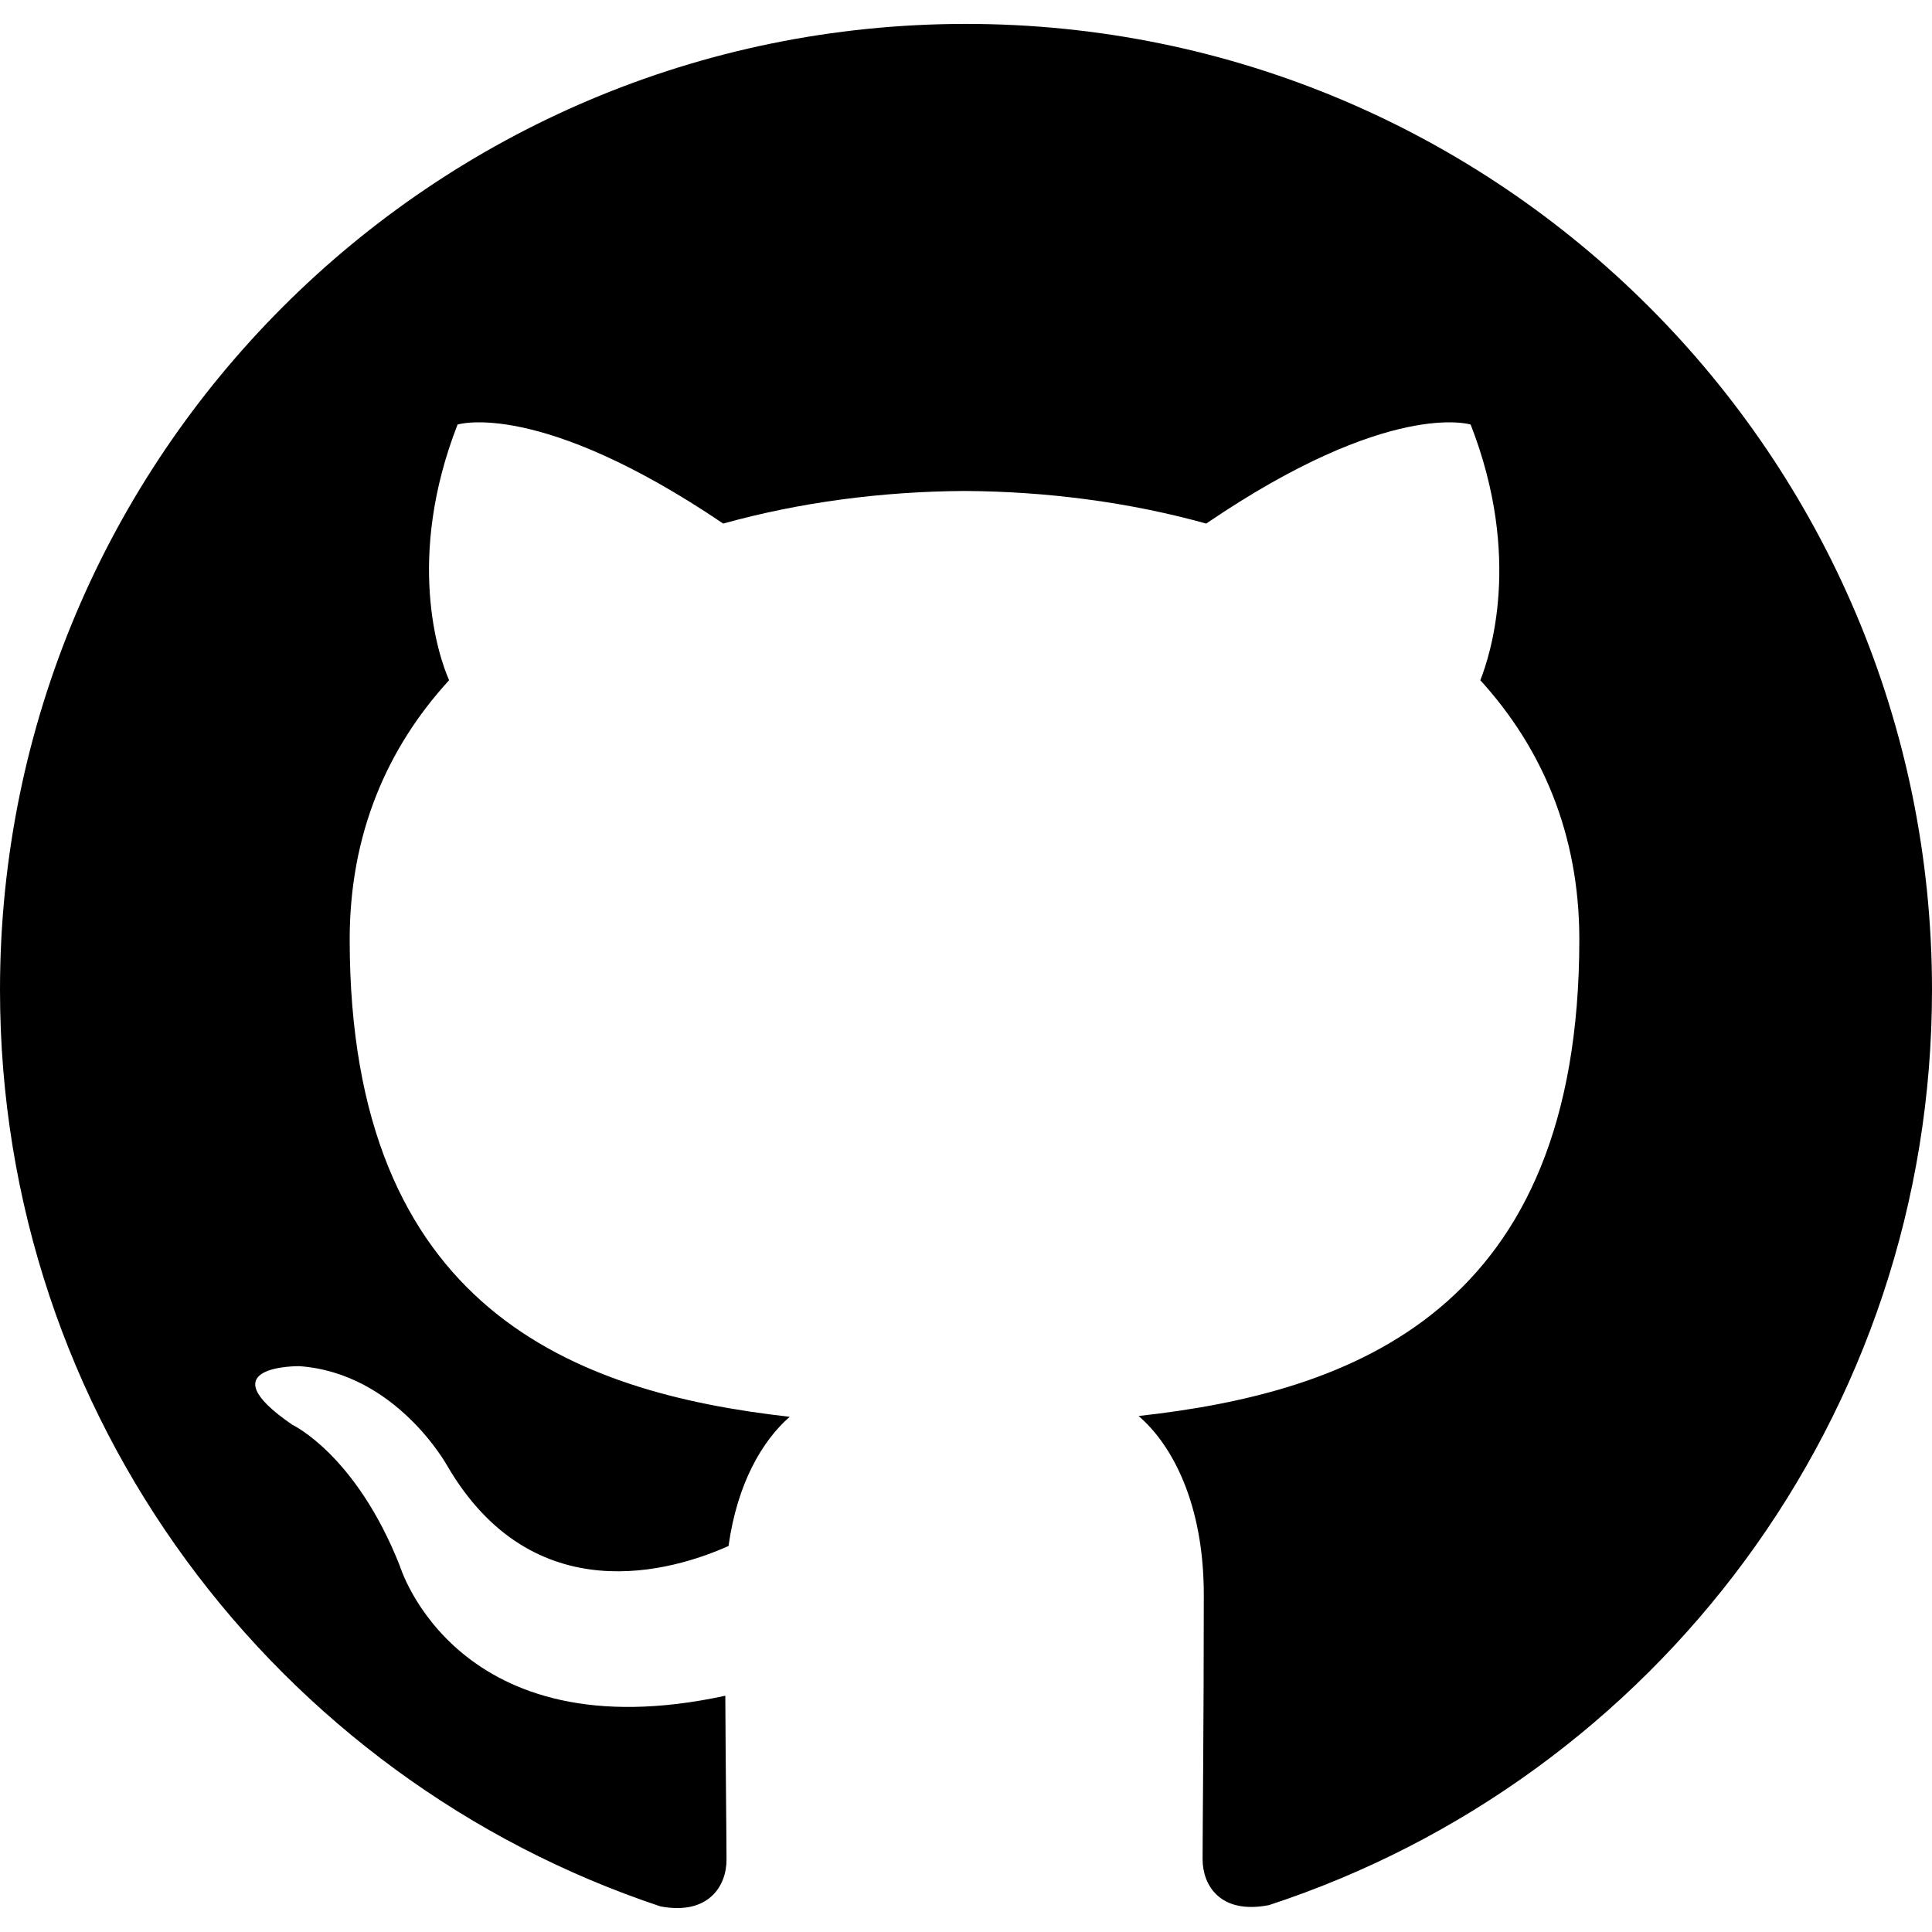
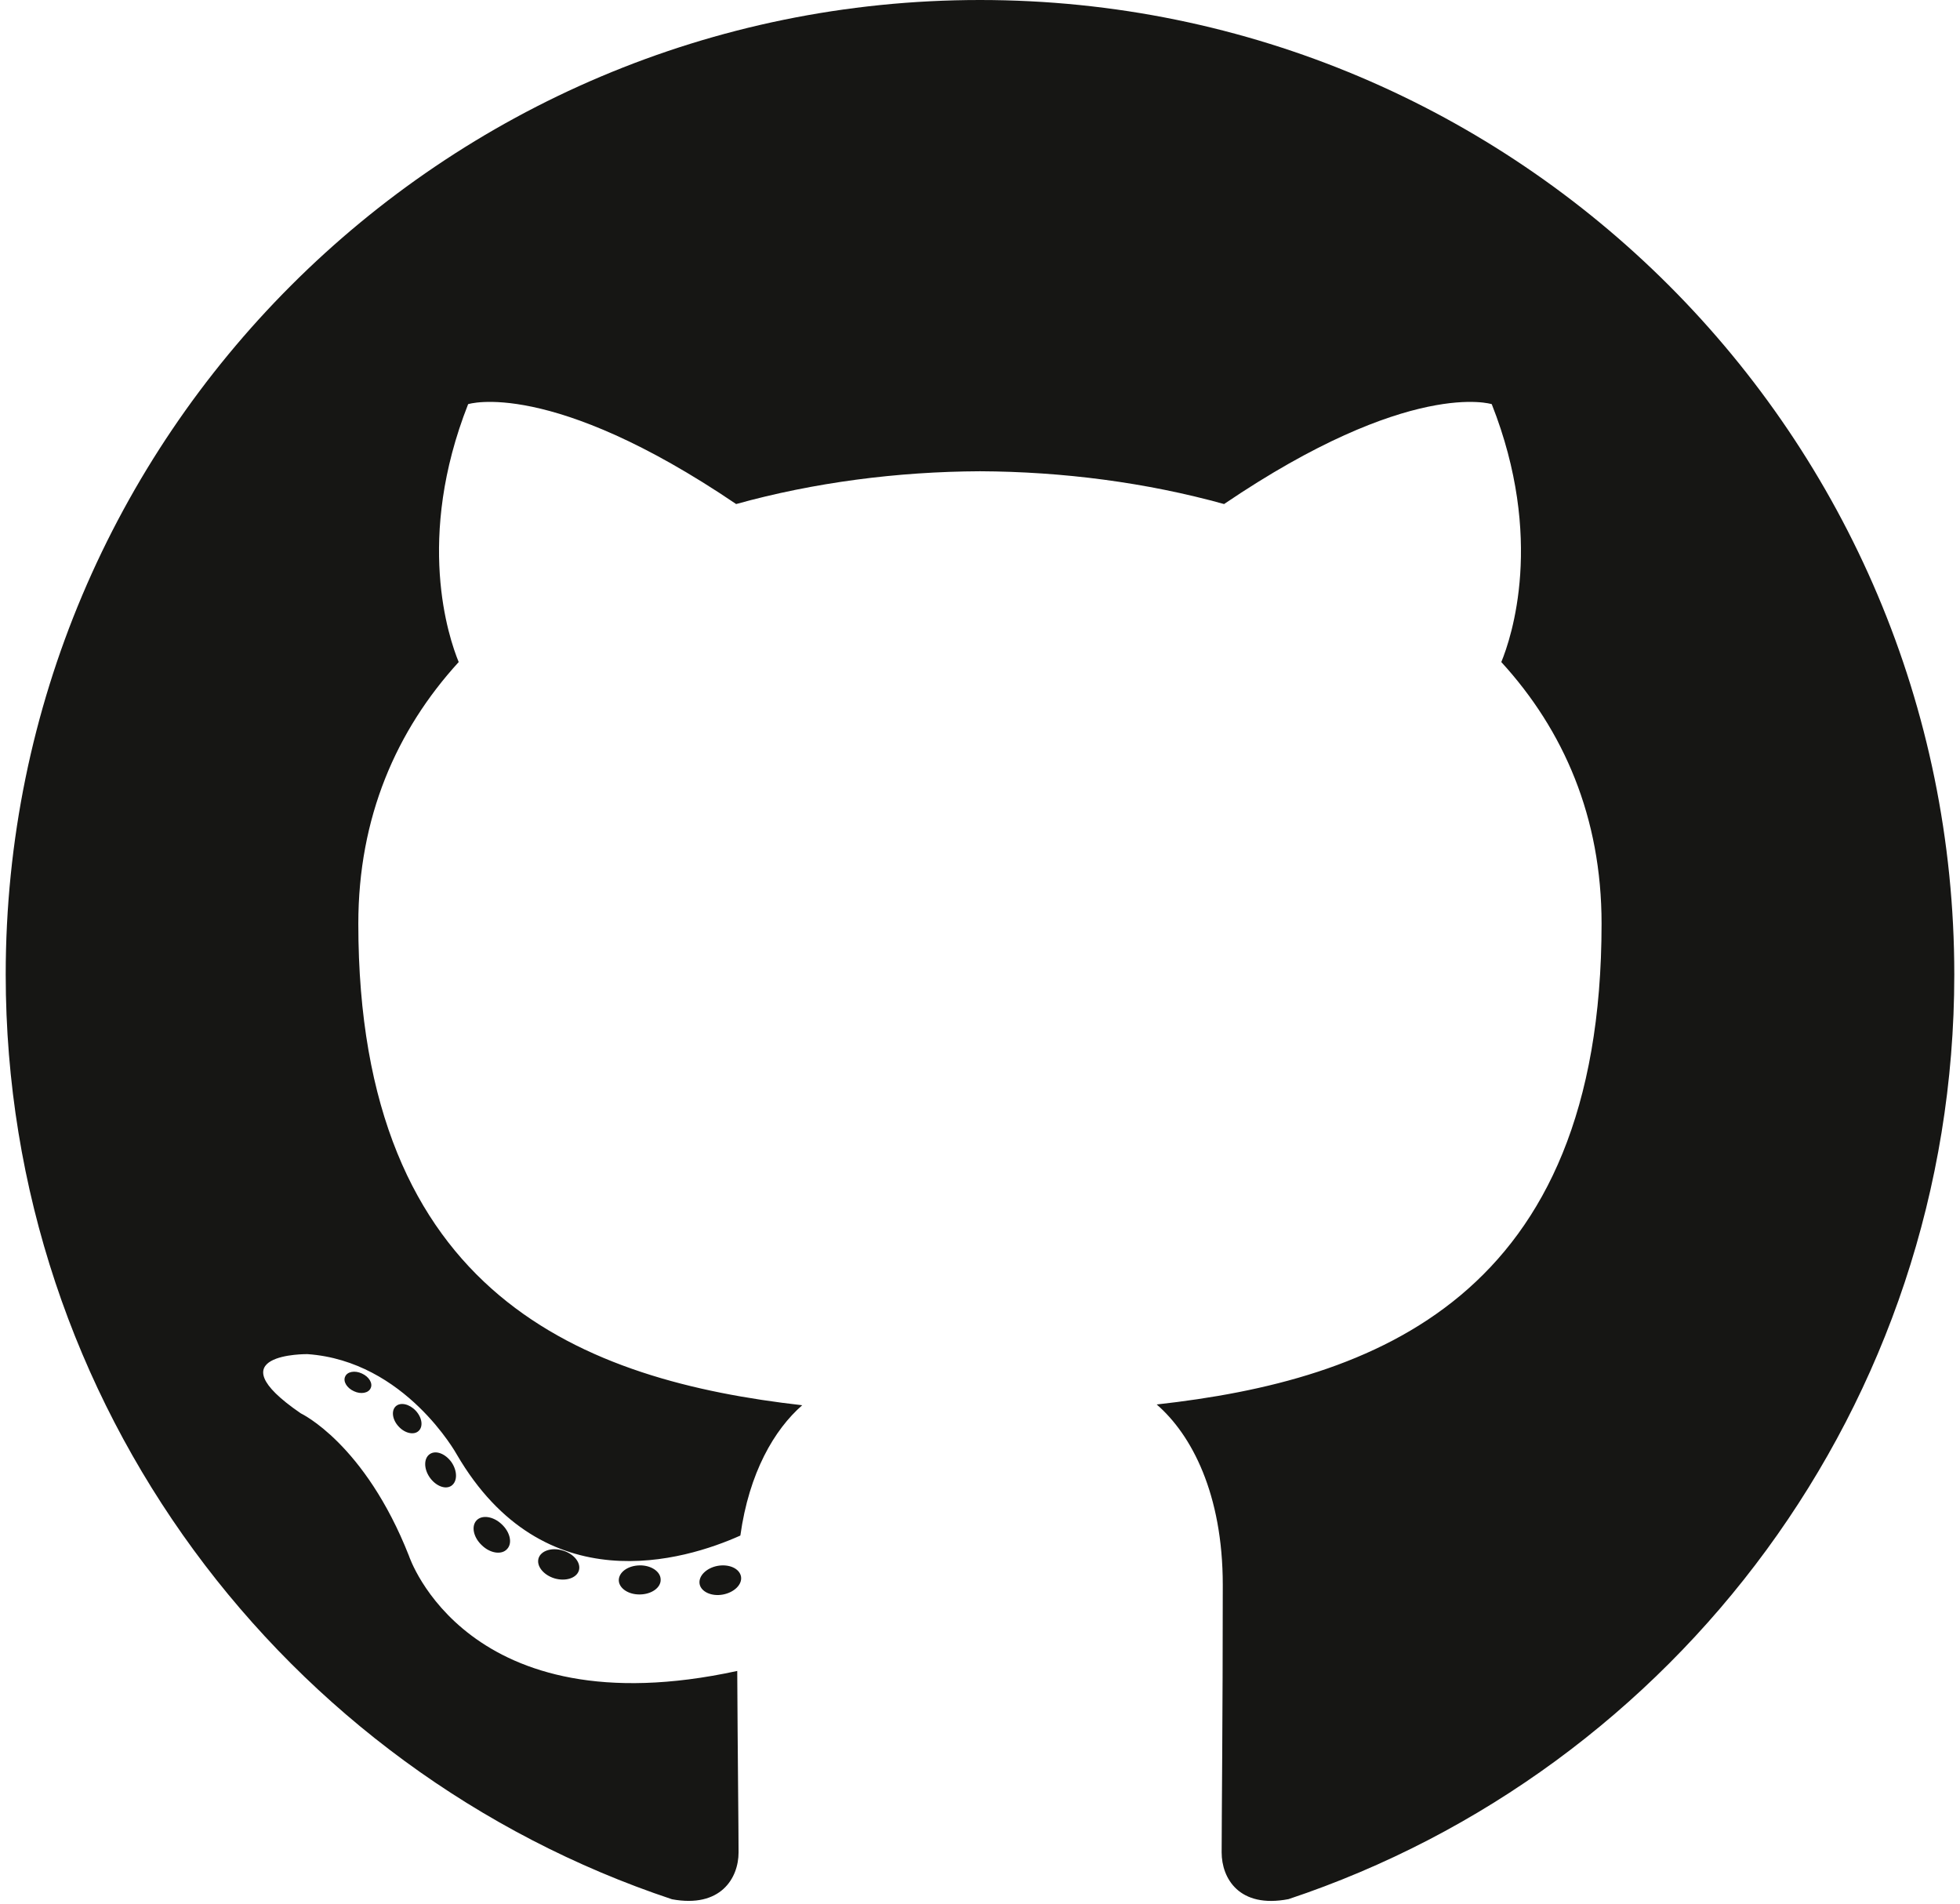
- <svg xmlns="http://www.w3.org/2000/svg" width="1em" height="1em" viewBox="0 0 24 24">
-   <path fill="currentColor" d="M12 .297c-6.63 0-12 5.373-12 12c0 5.303 3.438 9.8 8.205 11.385c.6.113.82-.258.82-.577c0-.285-.01-1.04-.015-2.04c-3.338.724-4.042-1.61-4.042-1.61C4.422 18.07 3.633 17.7 3.633 17.7c-1.087-.744.084-.729.084-.729c1.205.084 1.838 1.236 1.838 1.236c1.07 1.835 2.809 1.305 3.495.998c.108-.776.417-1.305.76-1.605c-2.665-.3-5.466-1.332-5.466-5.93c0-1.31.465-2.38 1.235-3.22c-.135-.303-.54-1.523.105-3.176c0 0 1.005-.322 3.3 1.23c.96-.267 1.98-.399 3-.405c1.02.006 2.04.138 3 .405c2.28-1.552 3.285-1.23 3.285-1.23c.645 1.653.24 2.873.12 3.176c.765.84 1.23 1.91 1.23 3.22c0 4.61-2.805 5.625-5.475 5.92c.42.36.81 1.096.81 2.22c0 1.606-.015 2.896-.015 3.286c0 .315.21.69.825.57C20.565 22.092 24 17.592 24 12.297c0-6.627-5.373-12-12-12" />
+ <svg xmlns="http://www.w3.org/2000/svg" width="1.03em" height="1em" viewBox="0 0 256 250">
+   <path fill="#161614" d="M128.001 0C57.317 0 0 57.307 0 128.001c0 56.554 36.676 104.535 87.535 121.46c6.397 1.185 8.746-2.777 8.746-6.158c0-3.052-.12-13.135-.174-23.83c-35.61 7.742-43.124-15.103-43.124-15.103c-5.823-14.795-14.213-18.73-14.213-18.73c-11.613-7.944.876-7.78.876-7.78c12.853.902 19.621 13.19 19.621 13.19c11.417 19.568 29.945 13.911 37.249 10.64c1.149-8.272 4.466-13.92 8.127-17.116c-28.431-3.236-58.318-14.212-58.318-63.258c0-13.975 5-25.394 13.188-34.358c-1.329-3.224-5.71-16.242 1.24-33.874c0 0 10.749-3.44 35.21 13.121c10.21-2.836 21.16-4.258 32.038-4.307c10.878.049 21.837 1.47 32.066 4.307c24.431-16.56 35.165-13.12 35.165-13.12c6.967 17.63 2.584 30.65 1.255 33.873c8.207 8.964 13.173 20.383 13.173 34.358c0 49.163-29.944 59.988-58.447 63.157c4.591 3.972 8.682 11.762 8.682 23.704c0 17.126-.148 30.91-.148 35.126c0 3.407 2.304 7.398 8.792 6.14C219.37 232.5 256 184.537 256 128.002C256 57.307 198.691 0 128.001 0m-80.06 182.34c-.282.636-1.283.827-2.194.39c-.929-.417-1.45-1.284-1.15-1.922c.276-.655 1.279-.838 2.205-.399c.93.418 1.46 1.293 1.139 1.931m6.296 5.618c-.61.566-1.804.303-2.614-.591c-.837-.892-.994-2.086-.375-2.66c.63-.566 1.787-.301 2.626.591c.838.903 1 2.088.363 2.66m4.32 7.188c-.785.545-2.067.034-2.86-1.104c-.784-1.138-.784-2.503.017-3.05c.795-.547 2.058-.055 2.861 1.075c.782 1.157.782 2.522-.019 3.08m7.304 8.325c-.701.774-2.196.566-3.29-.49c-1.119-1.032-1.43-2.496-.726-3.27c.71-.776 2.213-.558 3.315.49c1.11 1.03 1.45 2.505.701 3.27m9.442 2.81c-.31 1.003-1.75 1.459-3.199 1.033c-1.448-.439-2.395-1.613-2.103-2.626c.301-1.01 1.747-1.484 3.207-1.028c1.446.436 2.396 1.602 2.095 2.622m10.744 1.193c.036 1.055-1.193 1.93-2.715 1.95c-1.53.034-2.769-.82-2.786-1.86c0-1.065 1.202-1.932 2.733-1.958c1.522-.03 2.768.818 2.768 1.868m10.555-.405c.182 1.03-.875 2.088-2.387 2.37c-1.485.271-2.861-.365-3.05-1.386c-.184-1.056.893-2.114 2.376-2.387c1.514-.263 2.868.356 3.061 1.403" />
</svg>
